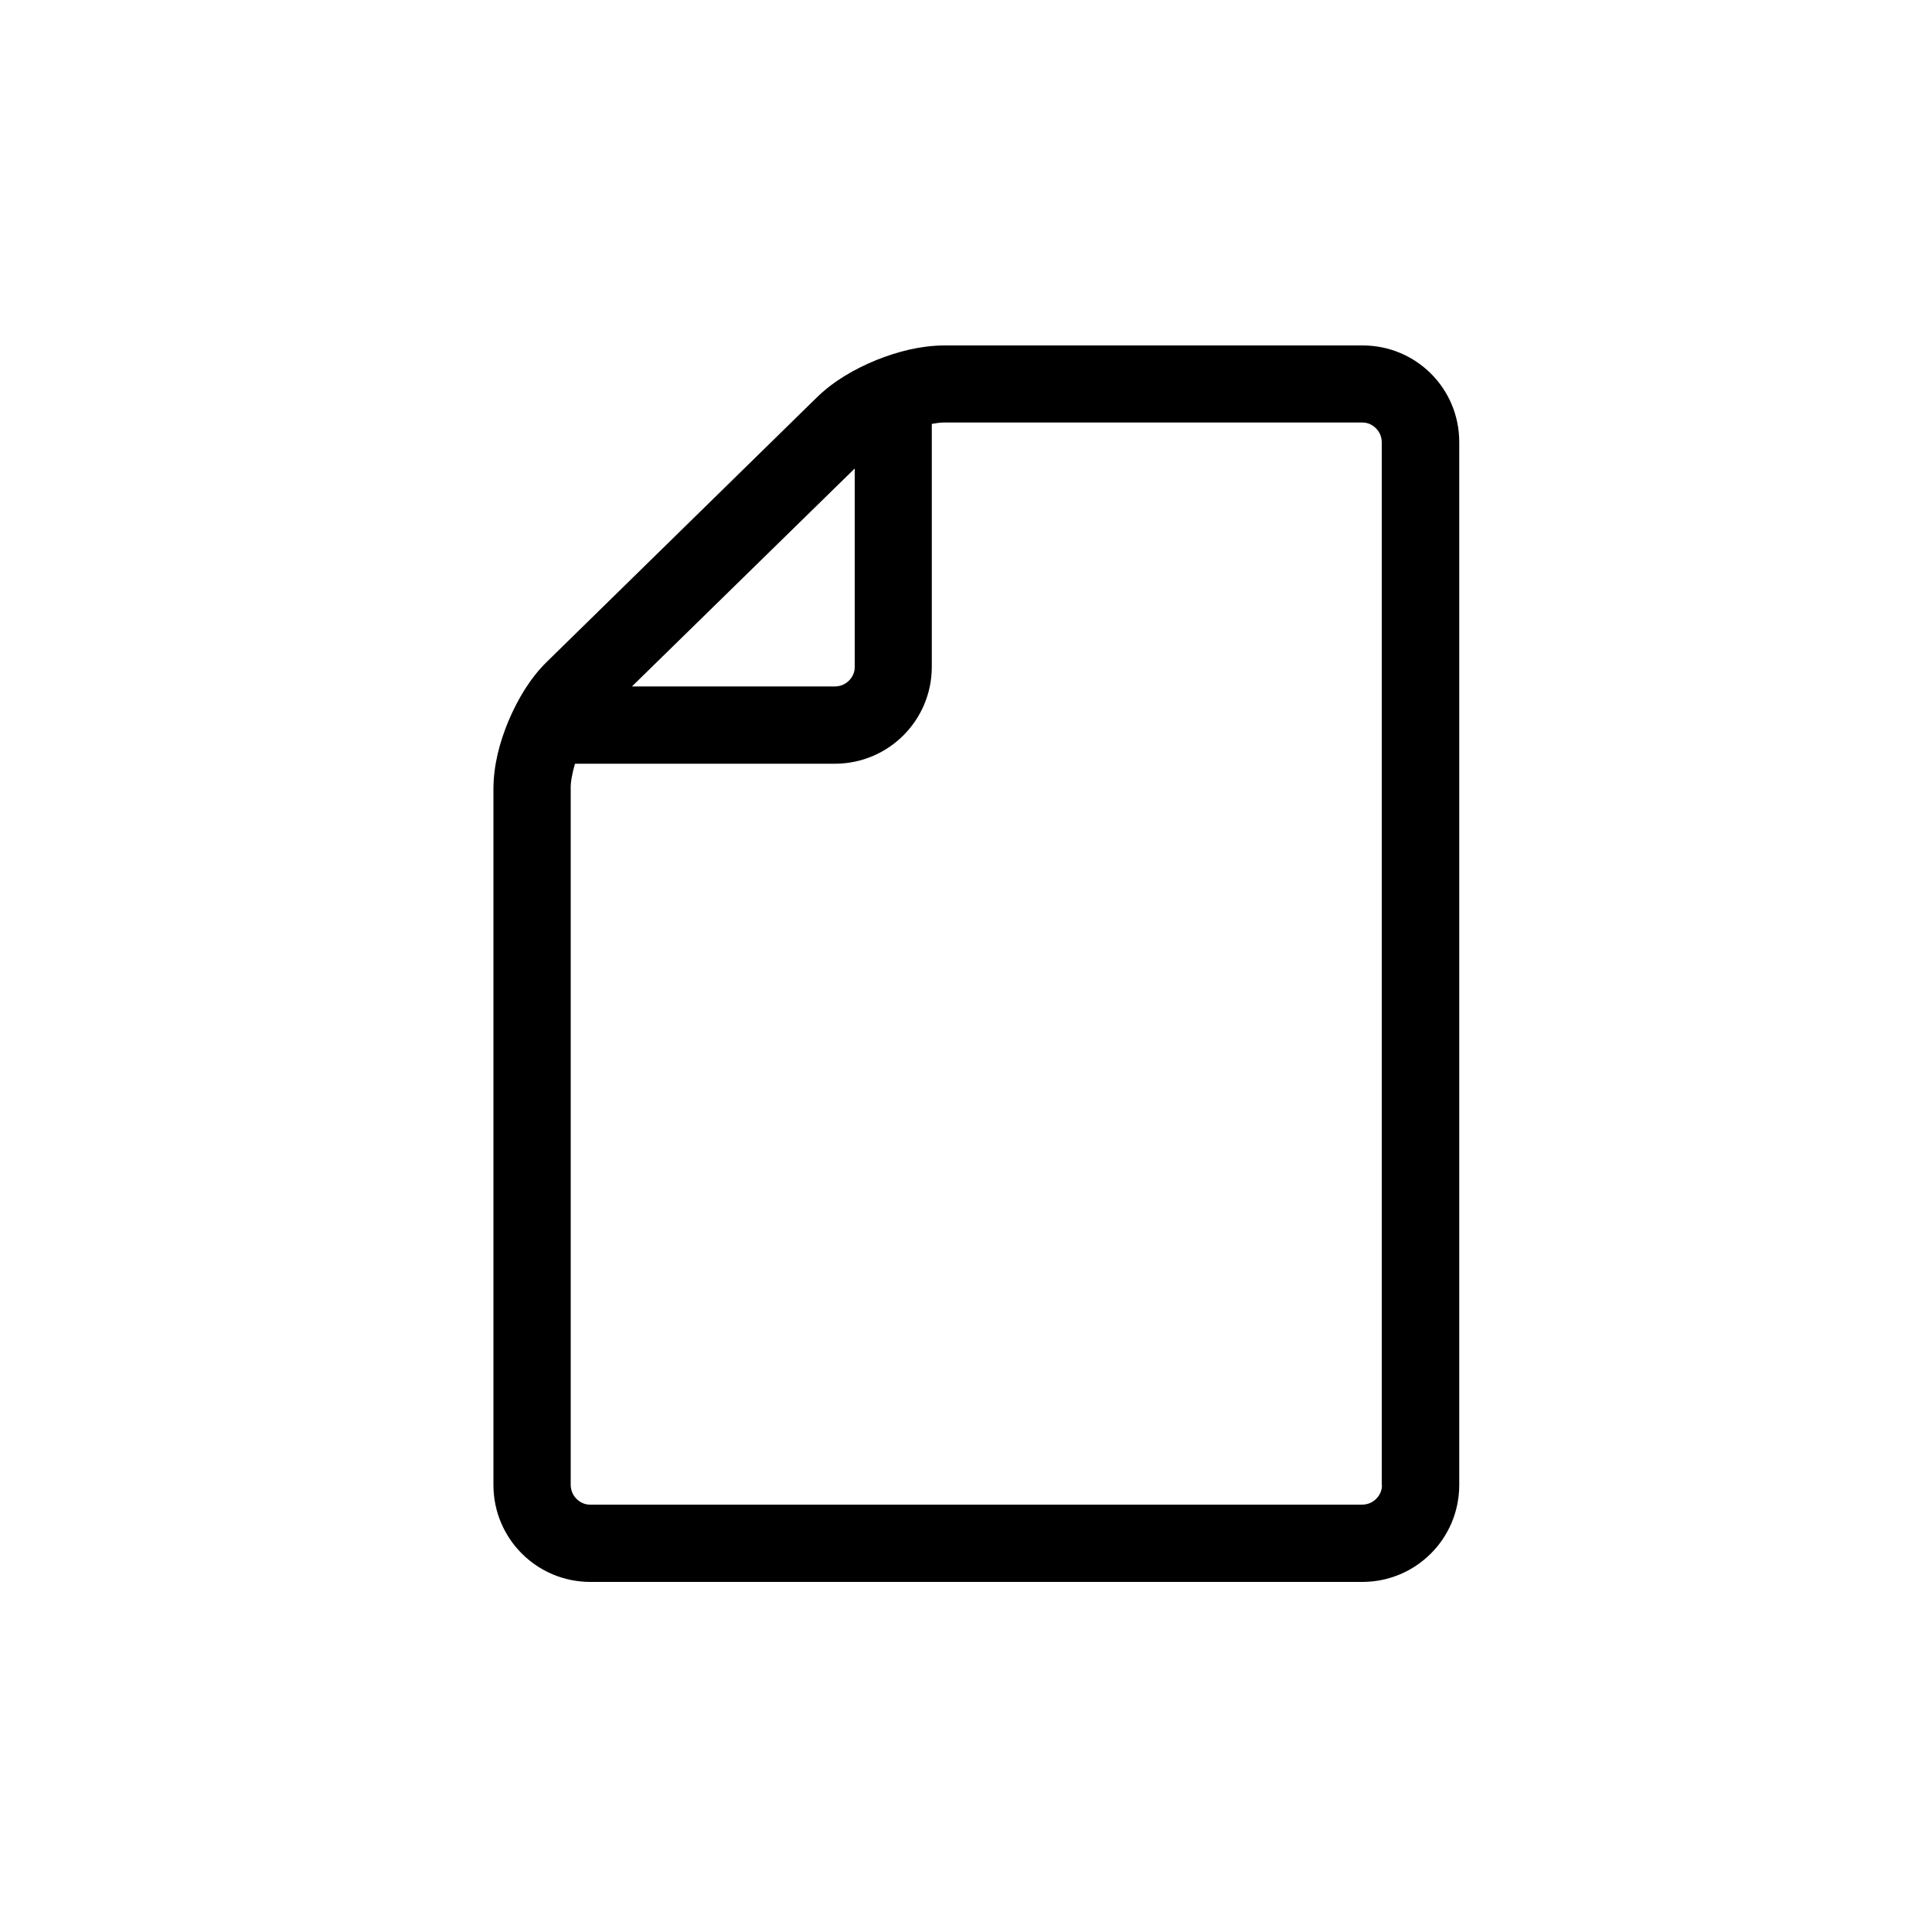
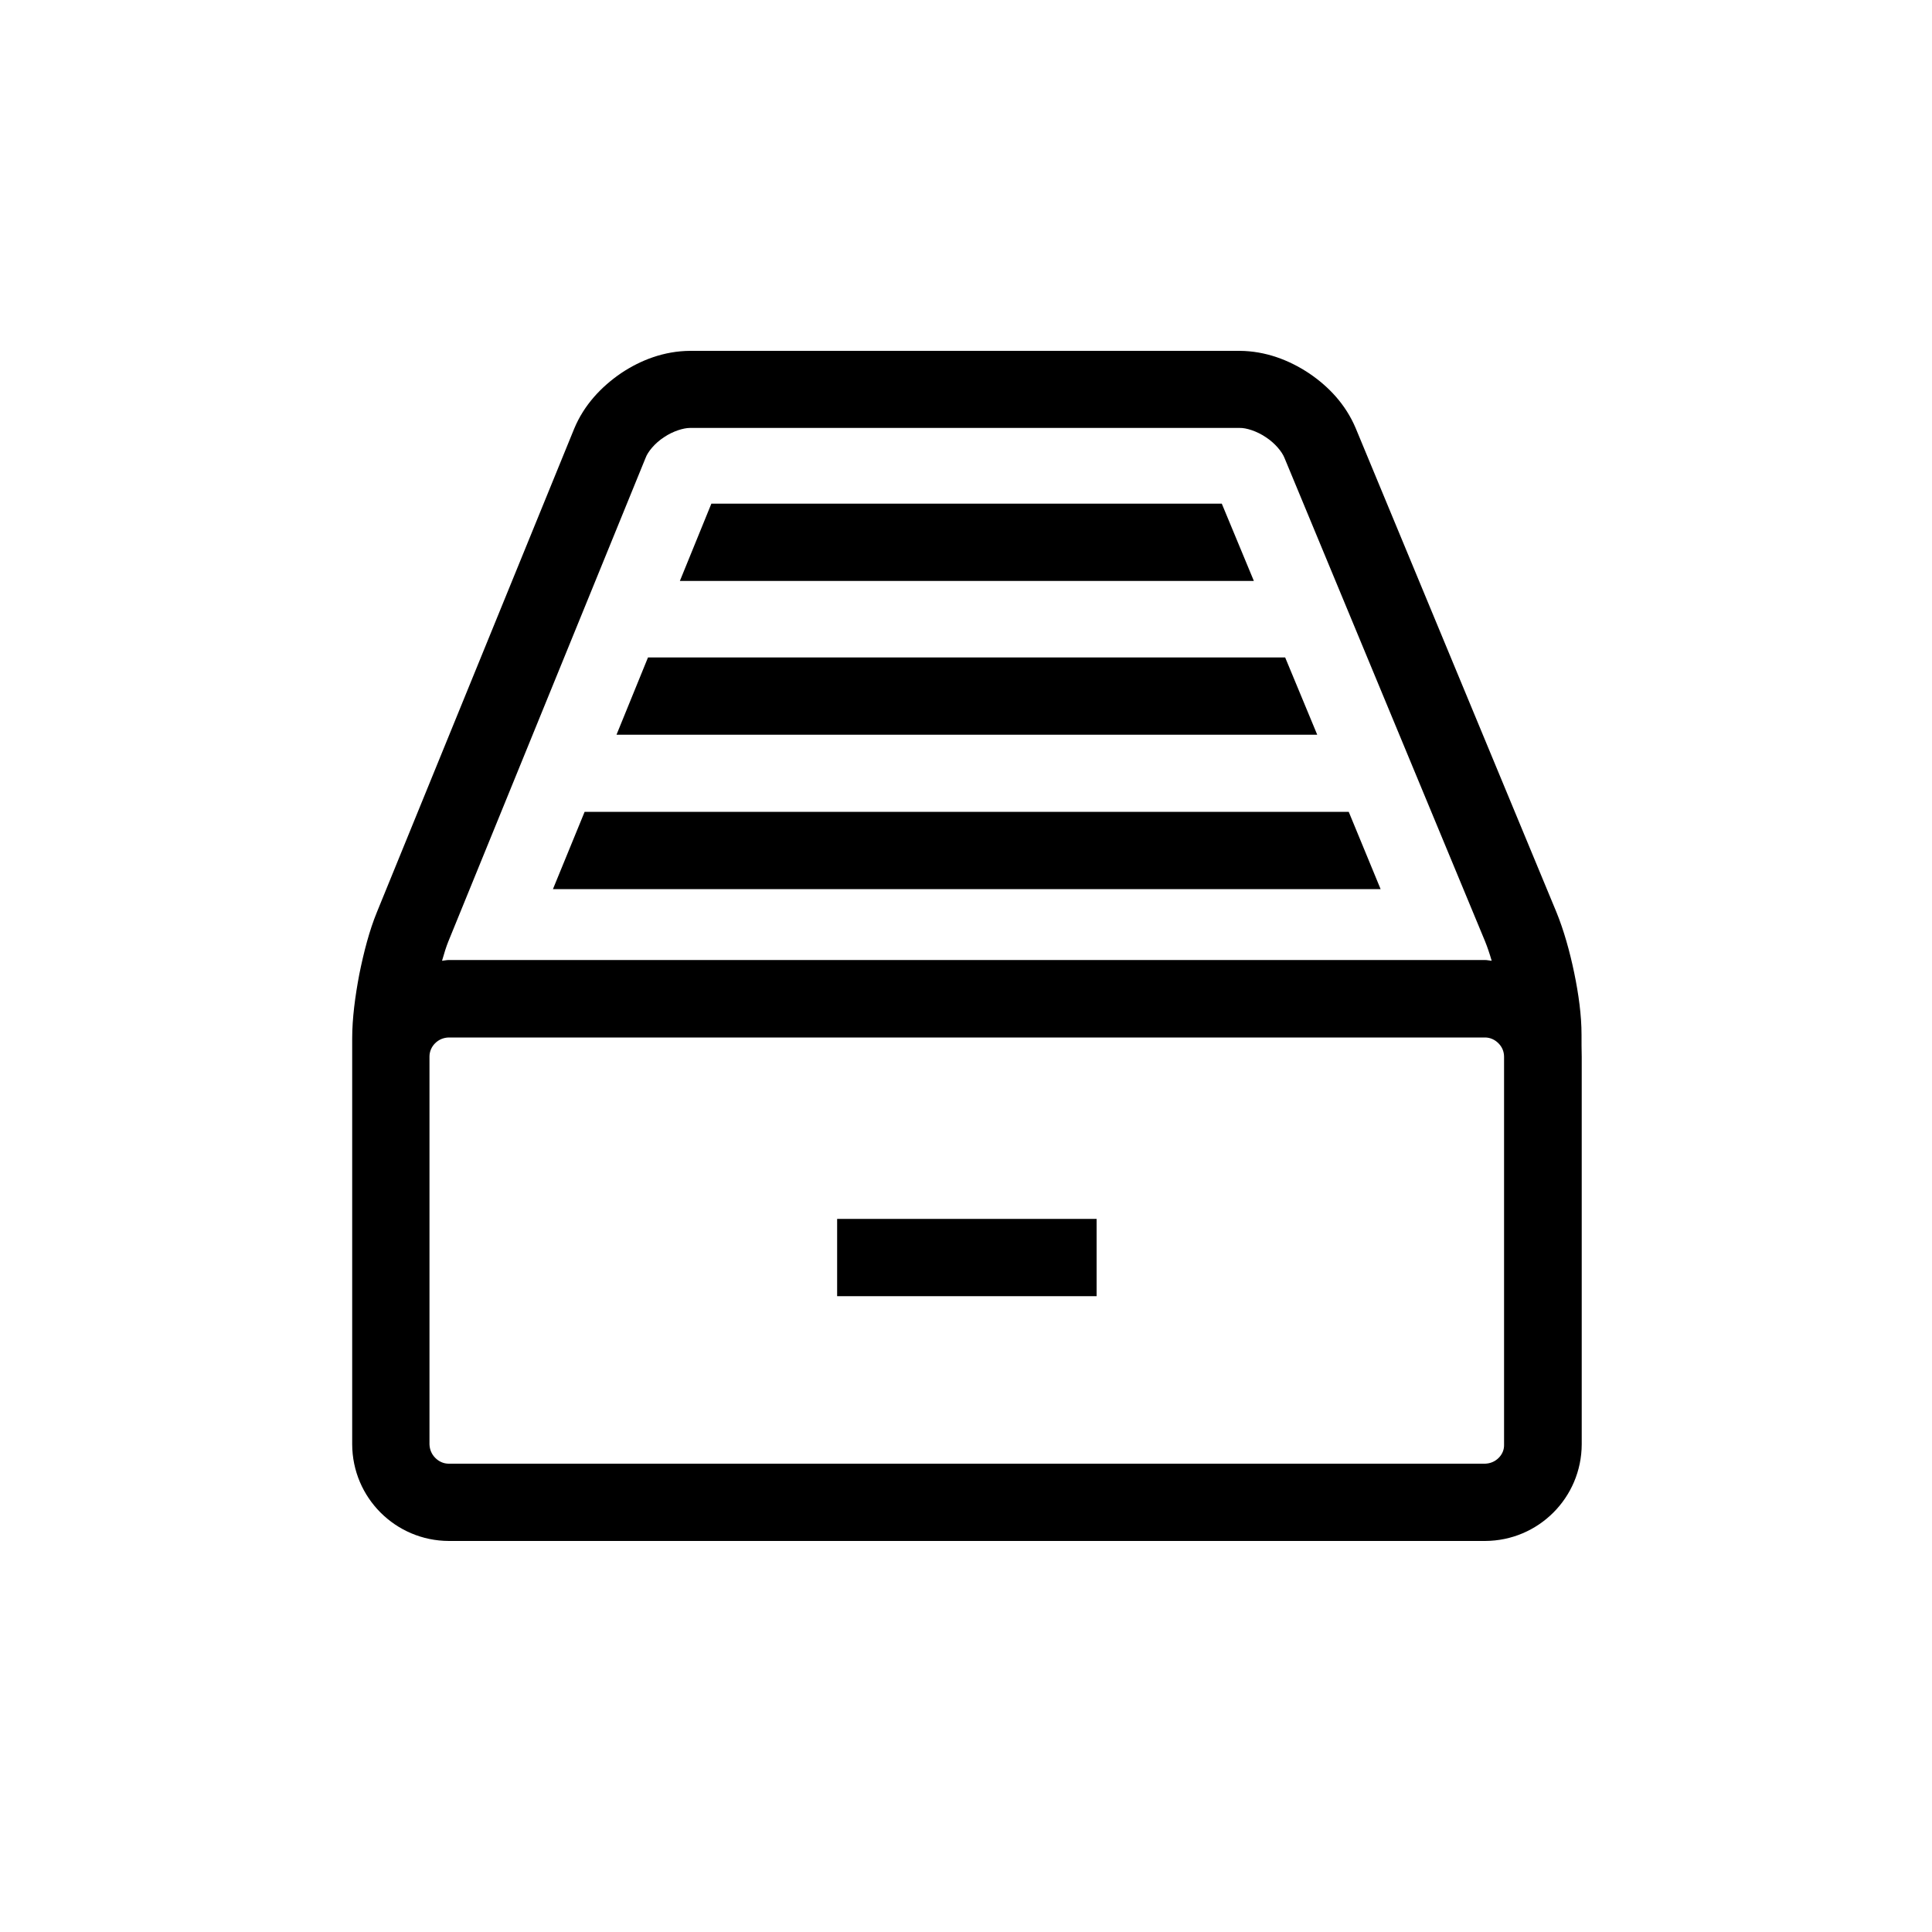
- <svg xmlns="http://www.w3.org/2000/svg" version="1.1" width="512" height="512" viewBox="0 0 512 512">
+ <svg xmlns="http://www.w3.org/2000/svg" version="1.1" width="256" height="256" viewBox="0 0 256 256">
  <g id="icomoon-ignore">
    <line stroke-width="1" x1="" y1="" x2="" y2="" stroke="#449FDB" opacity="" />
  </g>
-   <path d="M361.113 91.546h-111.001c-6.144 0.051-12.185 1.587-17.92 3.891-5.734 2.355-11.161 5.478-15.565 9.728l-71.782 70.297c-4.403 4.352-7.577 9.728-10.035 15.463-2.406 5.734-3.994 11.776-4.045 17.971v184.73c0.051 14.131 11.469 25.549 25.6 25.6h204.749c14.131-0.051 25.549-11.469 25.6-25.6v-276.48c0-14.183-11.418-25.6-25.6-25.6zM226.509 124.16v52.633c0 1.382-0.563 2.611-1.536 3.584s-2.202 1.485-3.584 1.536h-53.913l59.034-57.754zM366.233 393.625c0 1.382-0.563 2.611-1.536 3.584s-2.202 1.485-3.584 1.536h-204.749c-1.382 0-2.611-0.563-3.584-1.536s-1.485-2.202-1.536-3.584v-184.781c-0.051-1.536 0.41-3.942 1.126-6.451h68.966c14.131-0.051 25.549-11.469 25.6-25.6v-64.461c1.178-0.205 2.304-0.359 3.123-0.359h111.001c1.382 0 2.611 0.563 3.584 1.536s1.485 2.201 1.536 3.584v276.531z" opacity="1" visibility="false" fill="#000000" />
+   <path d="M110.925 161.511h34.381v10.24h-34.381v-10.24z" opacity="1" visibility="false" fill="#000000" />
+   <path d="M209.561 137.088c0-2.535-0.384-5.351-0.973-8.192s-1.382-5.657-2.355-8.038v0l-26.599-64.128c-1.331-3.149-3.584-5.529-6.221-7.296-2.637-1.741-5.734-2.919-9.139-2.944h-72.858c-3.405 0.026-6.502 1.203-9.139 2.97-2.611 1.792-4.889 4.199-6.195 7.347v0l-26.138 64.051c-0.998 2.432-1.741 5.299-2.33 8.218-0.563 2.944-0.947 5.888-0.947 8.499v2.406c0 0.025 0 0.025 0 0.051v51.353c0.026 7.065 5.734 12.774 12.8 12.8h137.319c7.065-0.025 12.774-5.734 12.8-12.8v-51.353c0 0 0-0.025 0-0.025-0.025-0.896-0.025-1.894-0.025-2.918zM59.417 124.723l26.137-64.077c0.281-0.768 1.203-1.92 2.432-2.713 1.203-0.819 2.611-1.229 3.43-1.229h72.857c0.819-0.026 2.253 0.41 3.456 1.229 1.229 0.794 2.15 1.946 2.458 2.713v0l26.599 64.103c0.281 0.691 0.589 1.587 0.87 2.56-0.307-0.025-0.589-0.103-0.896-0.103h-137.293c-0.307 0-0.589 0.077-0.896 0.103 0.282-0.999 0.563-1.894 0.845-2.585v0zM198.579 193.178c-0.487 0.487-1.101 0.743-1.792 0.768h-137.319c-0.691 0-1.306-0.281-1.792-0.768s-0.742-1.101-0.768-1.792v-51.379c0-0.691 0.282-1.305 0.742-1.767 0.486-0.487 1.101-0.743 1.792-0.768h137.319c0.691 0 1.305 0.281 1.792 0.768s0.743 1.101 0.743 1.792c0 2.483 0 4.25 0 4.25v0 47.13c0.025 0.666-0.231 1.28-0.717 1.767z" opacity="1" visibility="false" fill="#000000" />
+   <path d="M161.894 66.739h-67.635l-4.173 10.24h76.058z" opacity="1" visibility="false" fill="#000000" />
+   <path d="M170.291 87.117h-84.429l-4.173 10.24h92.851z" opacity="1" visibility="false" fill="#000000" />
+   <path d="M178.714 107.571h-101.248l-4.198 10.24h109.67z" opacity="1" visibility="false" fill="#000000" />
</svg>
